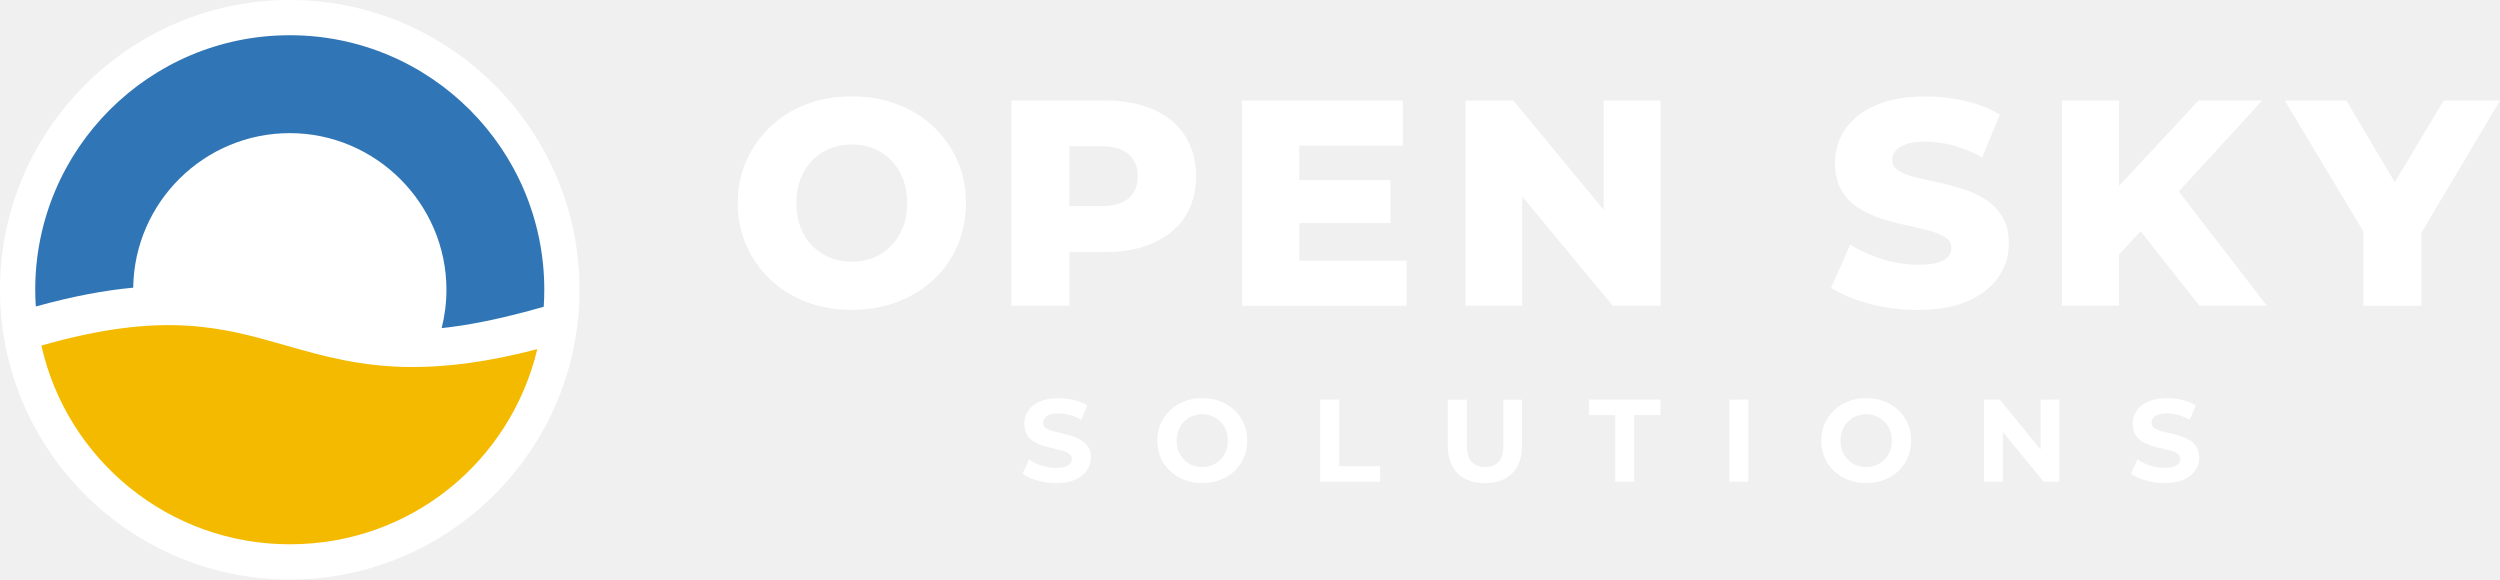
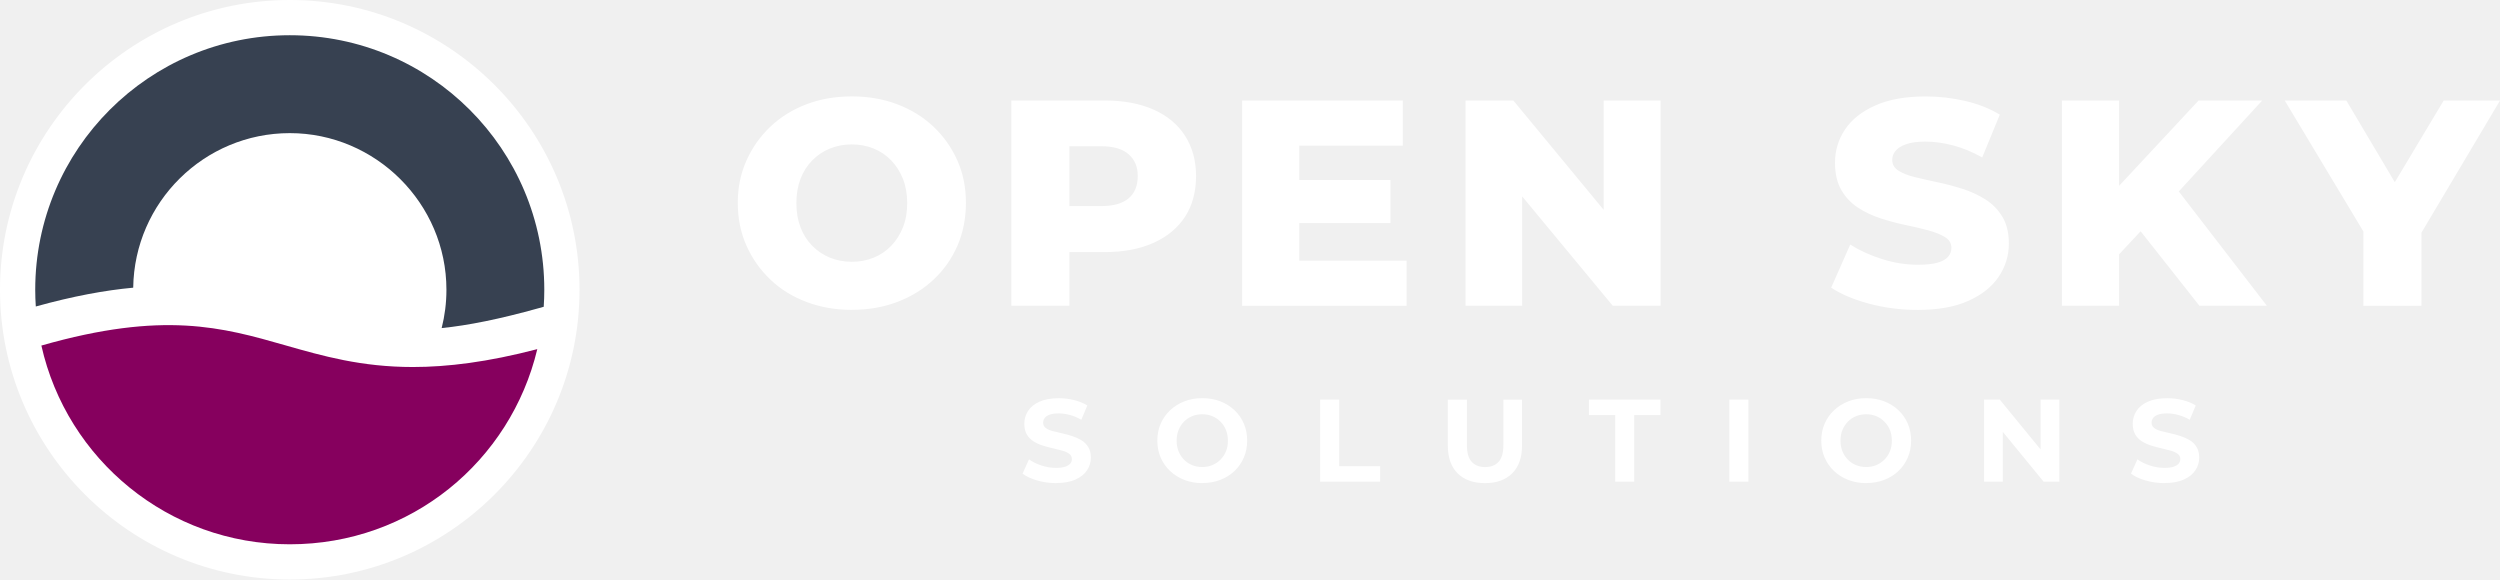
<svg xmlns="http://www.w3.org/2000/svg" id="Layer_2" data-name="Layer 2" viewBox="0 0 613.87 142.31">
  <g id="Sun_Logo" data-name="Sun Logo">
    <g>
      <g>
        <path d="m209.16,76.09c-3.99,0-7.69-.65-11.12-1.94-3.43-1.3-6.4-3.13-8.89-5.51s-4.45-5.16-5.87-8.35c-1.42-3.19-2.12-6.68-2.12-10.48s.71-7.2,2.12-10.37c1.42-3.17,3.37-5.94,5.87-8.32s5.45-4.21,8.86-5.51c3.41-1.3,7.13-1.94,11.16-1.94s7.75.65,11.16,1.94c3.41,1.3,6.36,3.12,8.86,5.47,2.49,2.35,4.45,5.11,5.87,8.28,1.42,3.17,2.12,6.65,2.12,10.44s-.7,7.36-2.09,10.55c-1.39,3.19-3.35,5.96-5.87,8.32-2.52,2.35-5.48,4.18-8.89,5.47-3.41,1.3-7.13,1.94-11.16,1.94Zm0-11.81c1.92,0,3.71-.34,5.36-1.01,1.66-.67,3.1-1.64,4.32-2.92,1.22-1.27,2.18-2.78,2.88-4.54.7-1.75,1.04-3.73,1.04-5.94s-.35-4.19-1.04-5.94c-.7-1.75-1.66-3.26-2.88-4.54-1.22-1.27-2.66-2.24-4.32-2.92-1.66-.67-3.44-1.01-5.36-1.01s-3.71.34-5.36,1.01c-1.66.67-3.11,1.64-4.36,2.92-1.25,1.27-2.21,2.78-2.88,4.54-.67,1.75-1.01,3.73-1.01,5.94s.34,4.19,1.01,5.94c.67,1.75,1.63,3.26,2.88,4.54,1.25,1.27,2.7,2.24,4.36,2.92,1.66.67,3.44,1.01,5.36,1.01Zm39.17,10.8V24.68h22.97c4.61,0,8.59.74,11.95,2.23,3.36,1.49,5.94,3.64,7.74,6.44,1.8,2.81,2.7,6.11,2.7,9.9s-.9,7.21-2.7,9.97c-1.8,2.76-4.38,4.9-7.74,6.41-3.36,1.51-7.34,2.27-11.95,2.27h-15.12l6.41-6.26v19.44h-14.26Zm14.26-17.78l-6.41-6.7h14.26c2.98,0,5.21-.64,6.7-1.91,1.49-1.27,2.23-3.08,2.23-5.44s-.74-4.04-2.23-5.36c-1.49-1.32-3.72-1.98-6.7-1.98h-14.26l6.41-6.55v27.94Zm56.45,6.7h26.35v11.09h-40.39V24.68h39.46v11.09h-25.42v28.22Zm-1.01-19.8h23.4v10.58h-23.4v-10.58Zm41.83,30.89V24.68h11.74l27.72,33.55h-5.54V24.68h13.97v50.4h-11.74l-27.79-33.55h5.54v33.55h-13.9Zm111.02,1.01c-4.18,0-8.17-.52-11.99-1.55s-6.9-2.34-9.25-3.92l4.68-10.58c2.26,1.44,4.86,2.63,7.81,3.56,2.95.94,5.89,1.4,8.82,1.4,2.02,0,3.61-.17,4.79-.5,1.18-.34,2.04-.82,2.59-1.44.55-.62.83-1.37.83-2.23,0-1.1-.53-1.98-1.58-2.63-1.06-.65-2.44-1.2-4.14-1.66-1.71-.46-3.55-.89-5.54-1.3-1.99-.41-4.02-.95-6.08-1.62-2.07-.67-3.94-1.56-5.62-2.66-1.68-1.1-3.04-2.54-4.07-4.32-1.03-1.78-1.55-4.01-1.55-6.7,0-2.98.82-5.69,2.45-8.14,1.63-2.45,4.1-4.42,7.42-5.9,3.31-1.49,7.44-2.23,12.38-2.23,3.31,0,6.56.37,9.76,1.12,3.19.74,6.01,1.86,8.46,3.35l-4.32,10.51c-2.4-1.34-4.78-2.33-7.13-2.95-2.35-.62-4.63-.94-6.84-.94-1.97,0-3.55.22-4.75.65-1.2.43-2.06.98-2.59,1.66-.53.67-.79,1.39-.79,2.16,0,1.15.53,2.05,1.58,2.7,1.05.65,2.42,1.18,4.1,1.58,1.68.41,3.54.83,5.58,1.26,2.04.43,4.07.97,6.08,1.62,2.02.65,3.88,1.51,5.58,2.59,1.7,1.08,3.08,2.5,4.14,4.25,1.05,1.75,1.58,3.95,1.58,6.59,0,2.93-.83,5.63-2.48,8.1-1.66,2.47-4.14,4.45-7.45,5.94-3.31,1.49-7.46,2.23-12.46,2.23Zm35.42-1.01V24.68h14.04v50.4h-14.04Zm12.67-11.16l-.79-15.98,21.67-23.26h15.62l-21.46,23.4-7.99,8.28-7.06,7.56Zm21.1,11.16l-16.42-20.81,9.29-9.94,23.69,30.74h-16.56Zm40.25,0v-21.31l3.31,8.57-22.61-37.66h15.12l16.2,27.29h-8.64l16.34-27.29h13.83l-22.39,37.66,3.1-8.57v21.31h-14.26Z" fill="#fff" />
        <path d="m259.33,118.63c-1.61,0-3.16-.22-4.65-.65s-2.68-.99-3.59-1.68l1.58-3.51c.84.61,1.86,1.12,3.05,1.51,1.19.39,2.39.59,3.6.59.92,0,1.67-.1,2.23-.29.57-.19.98-.45,1.25-.76.27-.32.4-.69.4-1.11,0-.54-.21-.96-.63-1.28-.42-.32-.98-.58-1.68-.78-.7-.2-1.46-.39-2.29-.58-.83-.18-1.66-.4-2.49-.66s-1.6-.6-2.3-1.04-1.26-1-1.67-1.7c-.41-.7-.62-1.58-.62-2.64,0-1.15.31-2.2.92-3.15.62-.95,1.55-1.71,2.81-2.27,1.26-.57,2.84-.85,4.74-.85,1.27,0,2.52.15,3.76.46,1.24.31,2.32.75,3.24,1.32l-1.47,3.51c-.9-.52-1.83-.91-2.79-1.17-.96-.26-1.88-.39-2.76-.39s-1.66.1-2.22.3c-.56.2-.97.48-1.22.82-.26.35-.39.73-.39,1.15,0,.54.21.97.63,1.3.42.33.98.58,1.67.76.69.18,1.46.36,2.3.55s1.68.41,2.51.68,1.58.61,2.27,1.02c.69.41,1.25.97,1.69,1.67.43.7.65,1.57.65,2.61,0,1.13-.31,2.17-.94,3.11-.62.94-1.57,1.7-2.84,2.27-1.27.58-2.85.86-4.75.86Zm35.91,0c-1.59,0-3.06-.26-4.41-.78-1.34-.52-2.52-1.25-3.51-2.19-1-.94-1.77-2.04-2.32-3.31s-.82-2.65-.82-4.15.27-2.9.82-4.16c.55-1.26,1.32-2.36,2.32-3.3,1-.94,2.17-1.67,3.5-2.19,1.33-.52,2.8-.78,4.39-.78s3.06.25,4.39.76c1.33.51,2.5,1.23,3.5,2.17,1,.94,1.77,2.04,2.32,3.31.55,1.27.82,2.66.82,4.18s-.27,2.89-.82,4.16c-.55,1.28-1.32,2.39-2.32,3.33-1,.94-2.17,1.67-3.5,2.17-1.34.51-2.79.76-4.36.76Zm-.03-3.95c.9,0,1.73-.16,2.49-.48s1.43-.77,2-1.35c.58-.59,1.02-1.27,1.34-2.04.32-.78.47-1.65.47-2.61s-.16-1.83-.47-2.61c-.32-.78-.76-1.46-1.34-2.04-.58-.59-1.24-1.04-2-1.35-.76-.32-1.59-.48-2.49-.48s-1.74.16-2.5.48c-.77.32-1.44.77-2,1.35-.57.59-1.01,1.27-1.32,2.04s-.47,1.65-.47,2.61.16,1.83.47,2.61.76,1.46,1.32,2.04c.57.59,1.23,1.04,2,1.35.77.32,1.6.48,2.5.48Zm28.94,3.6v-20.16h4.69v16.36h10.05v3.8h-14.75Zm40.49.35c-2.86,0-5.1-.8-6.71-2.39-1.61-1.59-2.42-3.88-2.42-6.85v-11.26h4.69v11.15c0,1.9.39,3.28,1.18,4.13.79.85,1.88,1.28,3.28,1.28s2.52-.43,3.31-1.28c.79-.85,1.18-2.23,1.18-4.13v-11.15h4.58v11.26c0,2.98-.81,5.26-2.42,6.85-1.61,1.59-3.84,2.39-6.68,2.39Zm31.97-.35v-16.36h-6.45v-3.8h17.57v3.8h-6.45v16.36h-4.67Zm28.02,0v-20.16h4.69v20.16h-4.69Zm33.64.35c-1.59,0-3.06-.26-4.41-.78s-2.52-1.25-3.51-2.19-1.77-2.04-2.32-3.31c-.55-1.27-.82-2.65-.82-4.15s.27-2.9.82-4.16c.55-1.26,1.32-2.36,2.32-3.3,1-.94,2.16-1.67,3.5-2.19,1.33-.52,2.8-.78,4.39-.78s3.06.25,4.39.76c1.33.51,2.5,1.23,3.5,2.17,1,.94,1.77,2.04,2.32,3.31.55,1.27.82,2.66.82,4.18s-.27,2.89-.82,4.16c-.55,1.28-1.32,2.39-2.32,3.33-1,.94-2.17,1.67-3.5,2.17s-2.79.76-4.36.76Zm-.03-3.95c.9,0,1.73-.16,2.49-.48s1.43-.77,2-1.35c.58-.59,1.02-1.27,1.34-2.04s.47-1.65.47-2.61-.16-1.83-.47-2.61-.76-1.46-1.34-2.04c-.58-.59-1.24-1.04-2-1.35-.76-.32-1.59-.48-2.49-.48s-1.74.16-2.51.48c-.77.32-1.44.77-2,1.35-.57.59-1.01,1.27-1.33,2.04-.32.78-.47,1.65-.47,2.61s.16,1.83.47,2.61c.32.78.76,1.46,1.33,2.04.57.59,1.23,1.04,2,1.35s1.6.48,2.51.48Zm28.94,3.6v-20.16h3.86l11.89,14.52h-1.87v-14.52h4.61v20.16h-3.86l-11.89-14.52h1.87v14.52h-4.61Zm44.32.35c-1.61,0-3.16-.22-4.65-.65s-2.68-.99-3.59-1.68l1.58-3.51c.84.61,1.86,1.12,3.05,1.51,1.19.39,2.39.59,3.6.59.92,0,1.67-.1,2.23-.29.57-.19.98-.45,1.25-.76.27-.32.4-.69.4-1.11,0-.54-.21-.96-.63-1.28-.42-.32-.98-.58-1.68-.78-.7-.2-1.46-.39-2.29-.58-.83-.18-1.66-.4-2.49-.66s-1.6-.6-2.3-1.04c-.7-.43-1.26-1-1.67-1.7s-.62-1.58-.62-2.64c0-1.15.31-2.2.92-3.15.62-.95,1.55-1.71,2.81-2.27,1.26-.57,2.84-.85,4.74-.85,1.27,0,2.52.15,3.76.46,1.24.31,2.32.75,3.24,1.32l-1.47,3.51c-.9-.52-1.83-.91-2.79-1.17s-1.88-.39-2.76-.39-1.66.1-2.22.3c-.56.2-.97.48-1.22.82-.26.35-.39.73-.39,1.15,0,.54.21.97.63,1.3.42.33.98.58,1.67.76s1.46.36,2.3.55c.84.18,1.68.41,2.5.68s1.58.61,2.27,1.02,1.25.97,1.68,1.67c.43.7.65,1.57.65,2.61,0,1.13-.31,2.17-.94,3.11-.62.94-1.57,1.7-2.84,2.27-1.27.58-2.85.86-4.75.86Z" fill="#fff" />
      </g>
      <g>
        <g>
          <circle cx="71.15" cy="71.15" r="66.83" fill="#fff" />
          <path d="m71.15,8.65c34.52,0,62.5,27.98,62.5,62.5s-27.98,62.5-62.5,62.5S8.65,105.67,8.65,71.15,36.64,8.65,71.15,8.65m0-8.65C31.92,0,0,31.92,0,71.15s31.92,71.15,71.15,71.15,71.15-31.92,71.15-71.15S110.39,0,71.15,0h0Z" fill="#fff" />
        </g>
        <path d="m71.15,32.69c21.21,0,38.46,17.25,38.46,38.46s-17.25,38.46-38.46,38.46-38.46-17.25-38.46-38.46,17.25-38.46,38.46-38.46" fill="#fff" />
-         <path d="m101.4,90.12c-12.7,0-22.14-2.7-31.41-5.35-15.32-4.38-29.8-8.51-59.83.08,6.25,27.93,31.18,48.8,60.99,48.8s54.22-20.44,60.78-47.92c-12.21,3.19-22.1,4.39-30.54,4.39Z" fill="#f4ba00" />
-         <path d="m32.71,70.64c.28-20.97,17.41-37.95,38.45-37.95s38.46,17.25,38.46,38.46c0,3.25-.41,6.4-1.17,9.41,6.49-.66,14.18-2.19,23.91-4.91l1.15-.32c.09-1.38.14-2.78.14-4.18,0-34.52-27.98-62.5-62.5-62.5S8.65,36.64,8.65,71.15c0,1.38.05,2.75.14,4.11,9.13-2.54,16.99-3.98,23.91-4.62Z" fill="#3076b6" />
+         <path d="m101.4,90.12c-12.7,0-22.14-2.7-31.41-5.35-15.32-4.38-29.8-8.51-59.83.08,6.25,27.93,31.18,48.8,60.99,48.8s54.22-20.44,60.78-47.92c-12.21,3.19-22.1,4.39-30.54,4.39Z" fill="#86005e" />
+         <path d="m32.71,70.64c.28-20.97,17.41-37.95,38.45-37.95s38.46,17.25,38.46,38.46c0,3.25-.41,6.4-1.17,9.41,6.49-.66,14.18-2.19,23.91-4.91l1.15-.32c.09-1.38.14-2.78.14-4.18,0-34.52-27.98-62.5-62.5-62.5S8.65,36.64,8.65,71.15c0,1.38.05,2.75.14,4.11,9.13-2.54,16.99-3.98,23.91-4.62Z" fill="#374151" />
      </g>
    </g>
  </g>
</svg>
